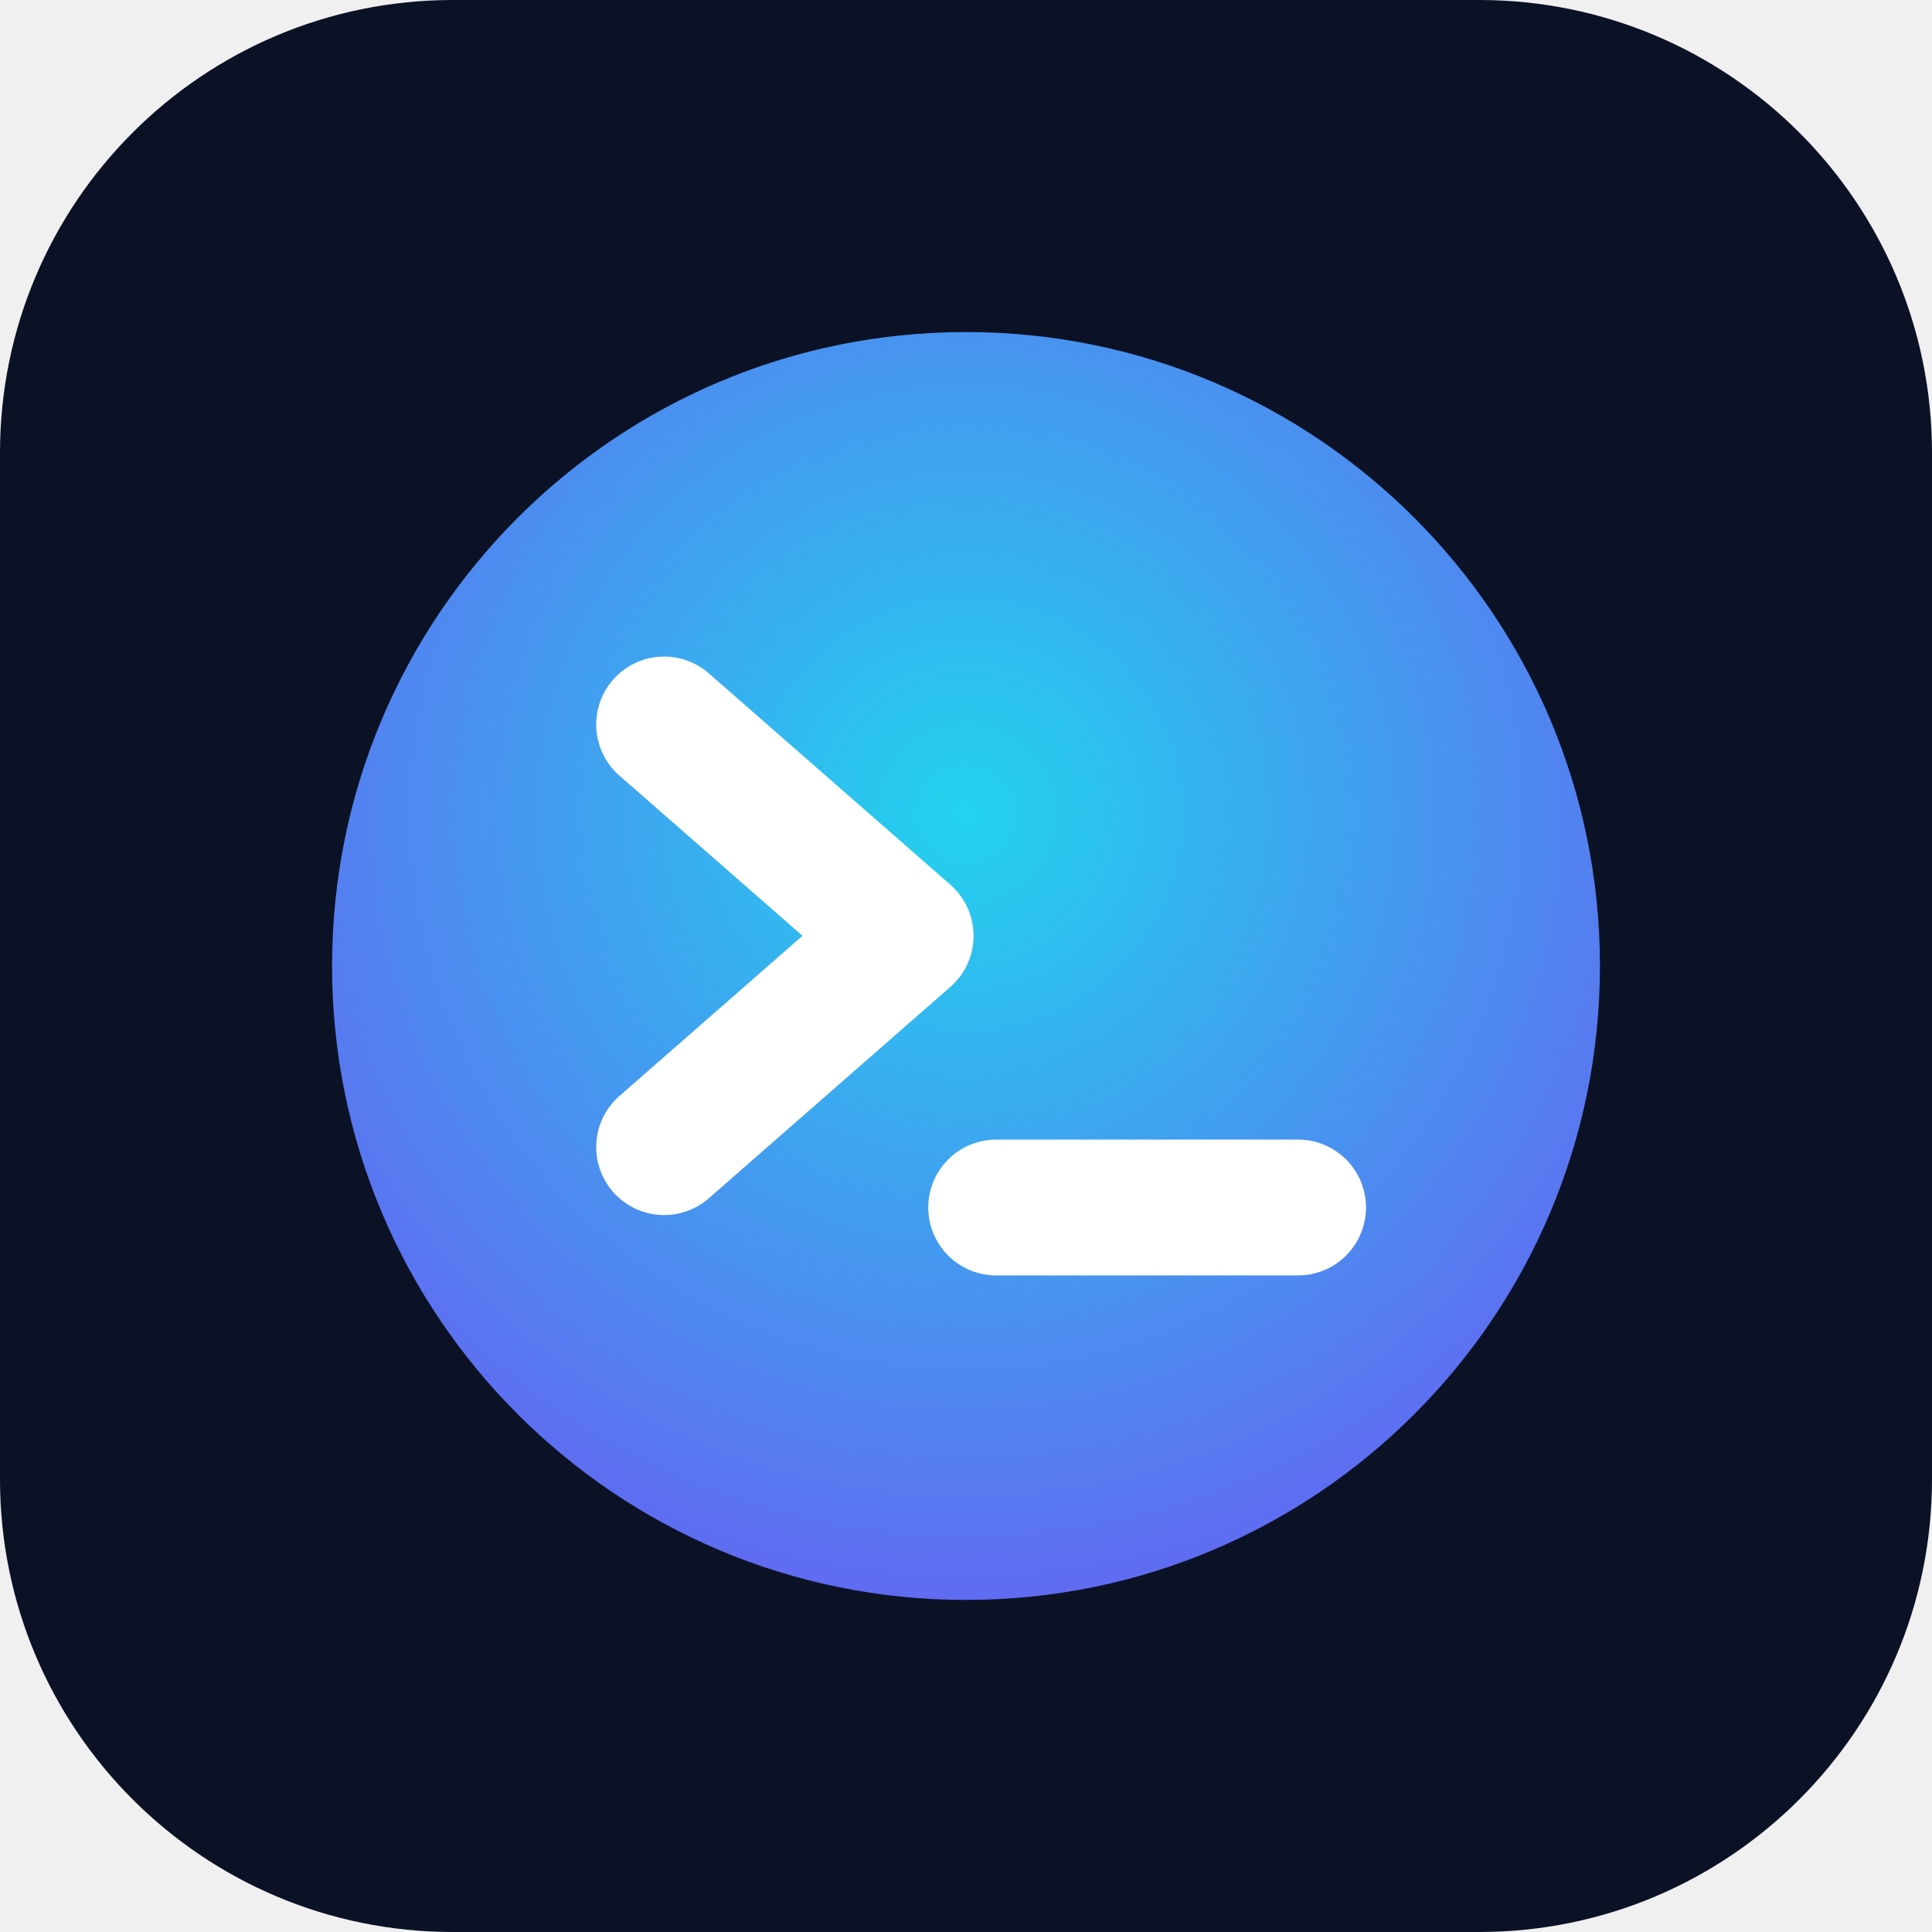
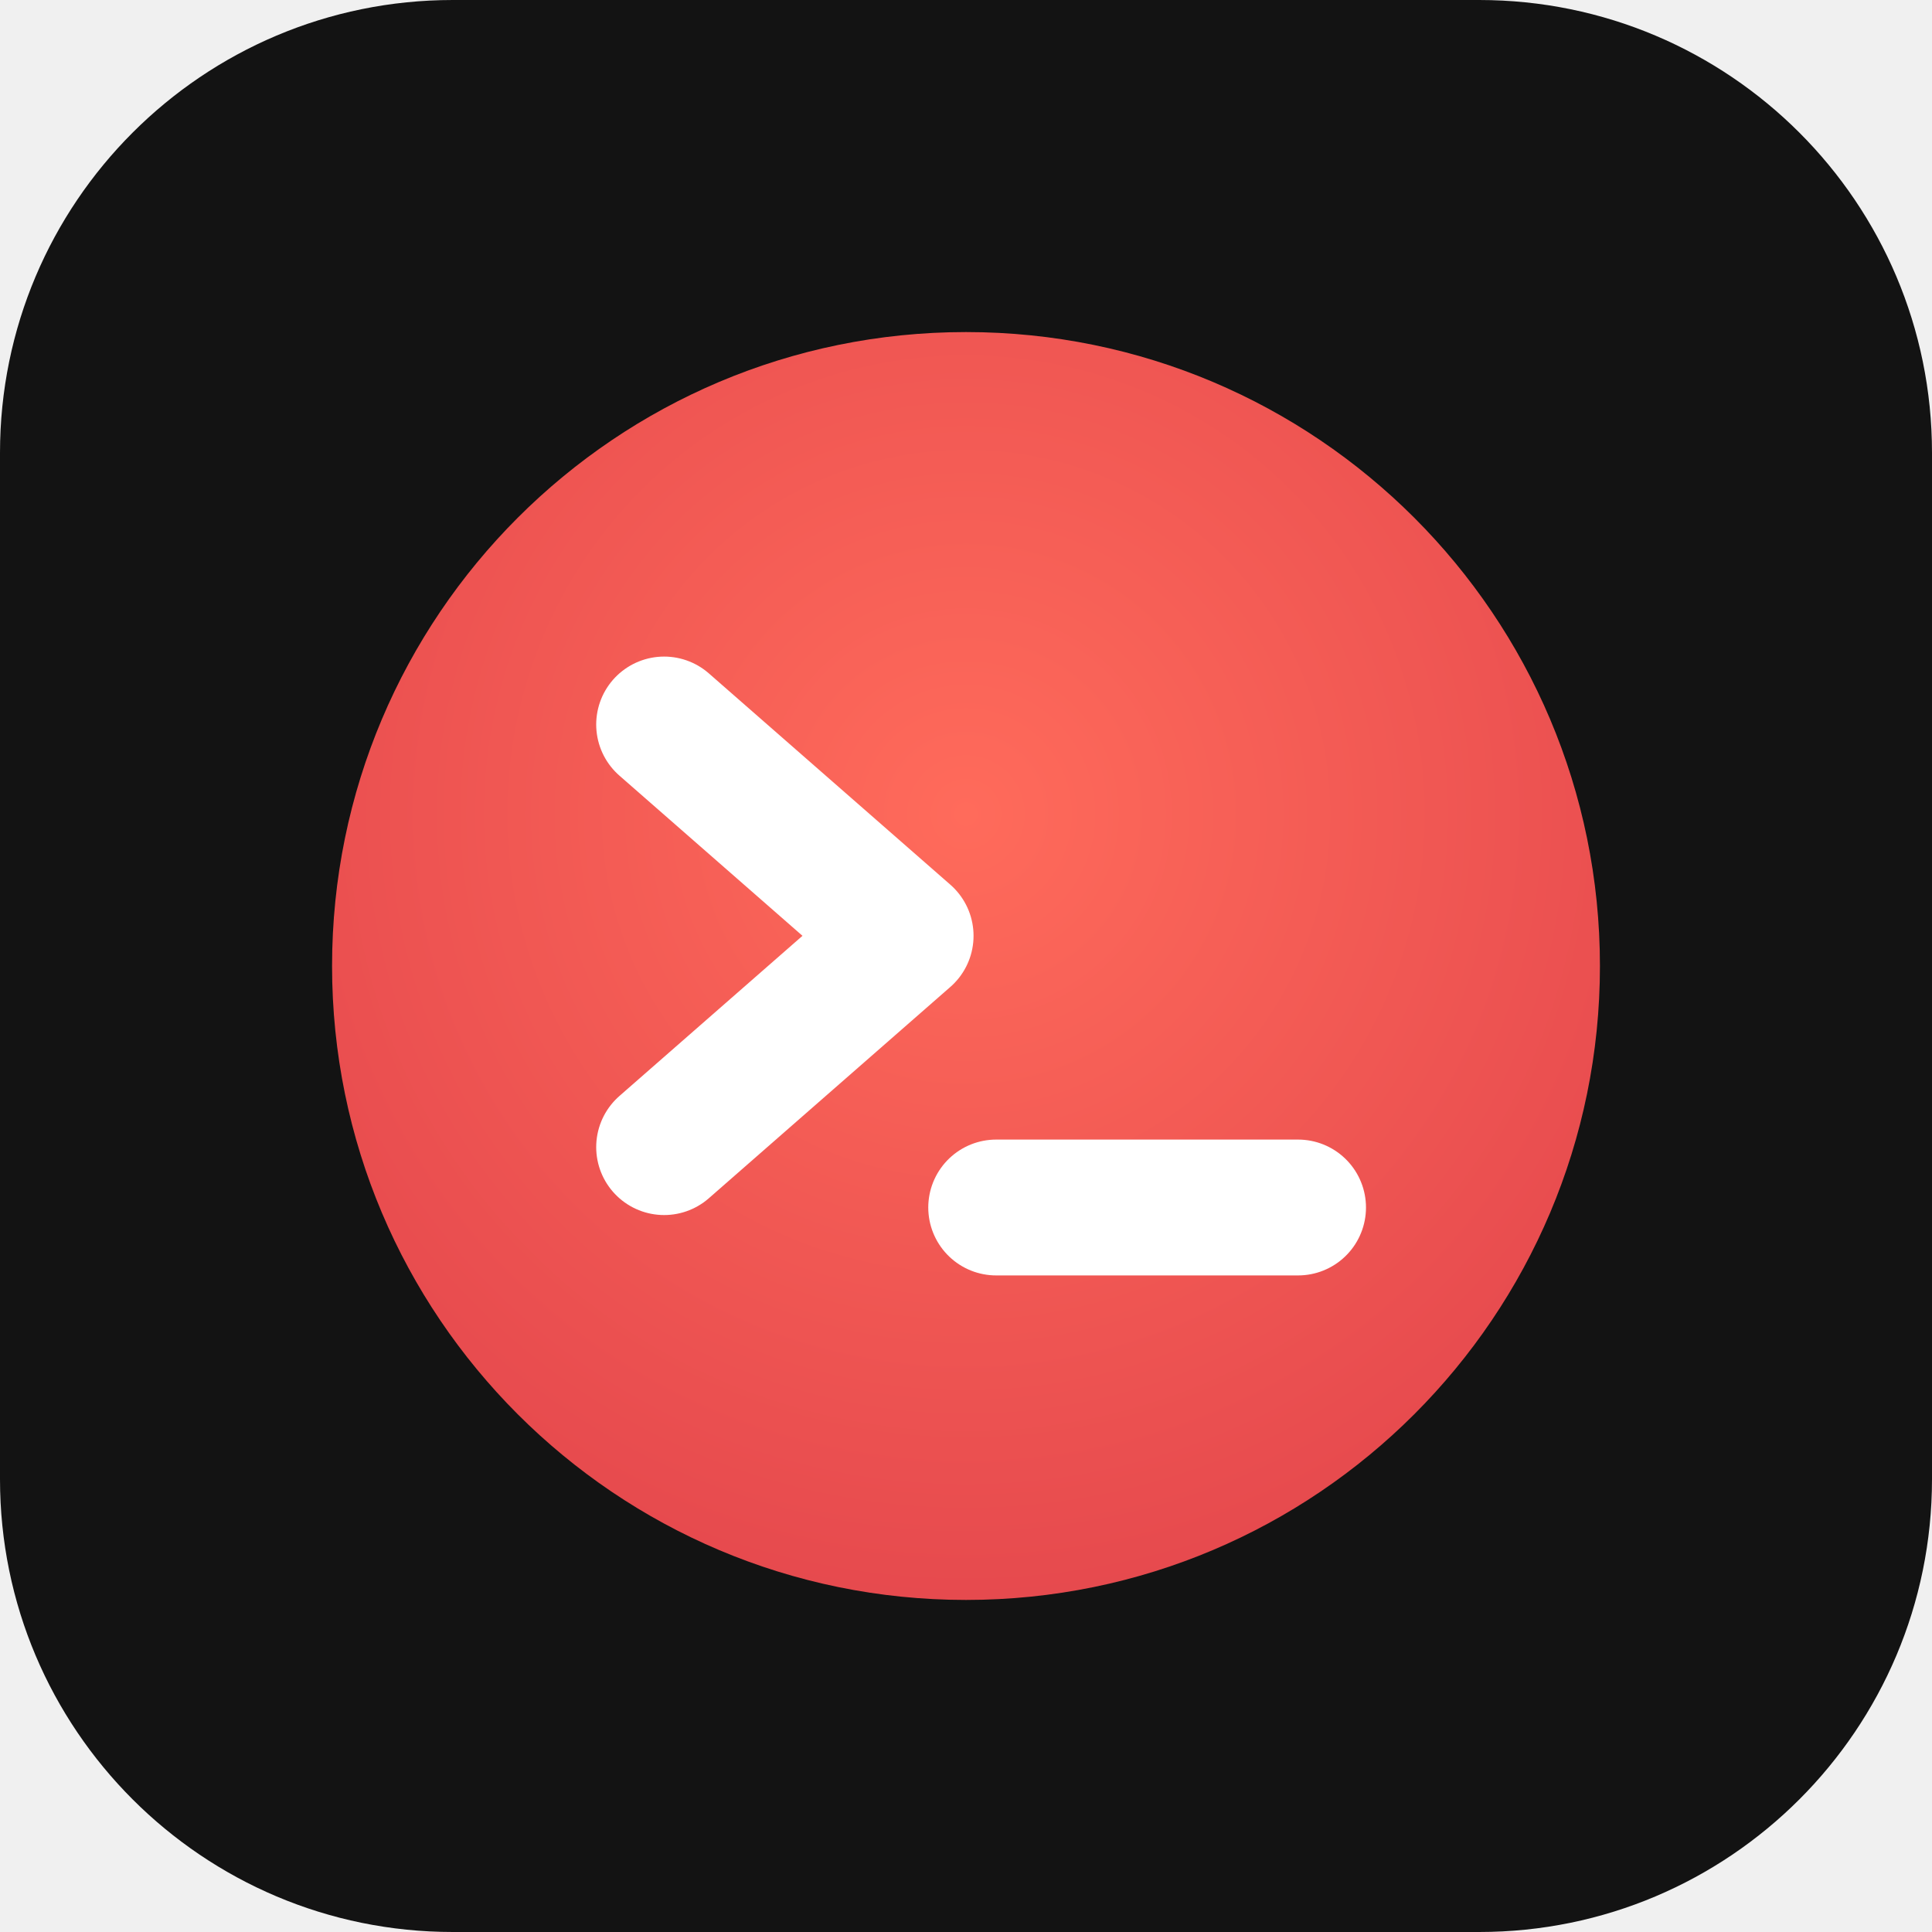
<svg xmlns="http://www.w3.org/2000/svg" viewBox="0 0 64 64" role="img">
  <defs>
    <radialGradient id="g" cx="0.5" cy="0.38" r="0.65">
-       <stop offset="0" stop-color="#22D3EE" />
-       <stop offset="1" stop-color="#6366F1" />
+       <stop offset="0" stop-color="#FF6B5B" />
+       <stop offset="1" stop-color="#E5484D" />
    </radialGradient>
  </defs>
-   <rect width="64" height="64" rx="15" fill="#0B1226" />
+   <rect width="64" height="64" rx="15" fill="#131313" />
  <circle cx="32" cy="32" r="21" fill="url(#g)" />
  <path d="M22 24 L30 31 L22 38" fill="none" stroke="#FFFFFF" stroke-width="4.5" stroke-linecap="round" stroke-linejoin="round" />
  <path d="M33 40 H43" stroke="#FFFFFF" stroke-width="4.5" stroke-linecap="round" />
</svg>
